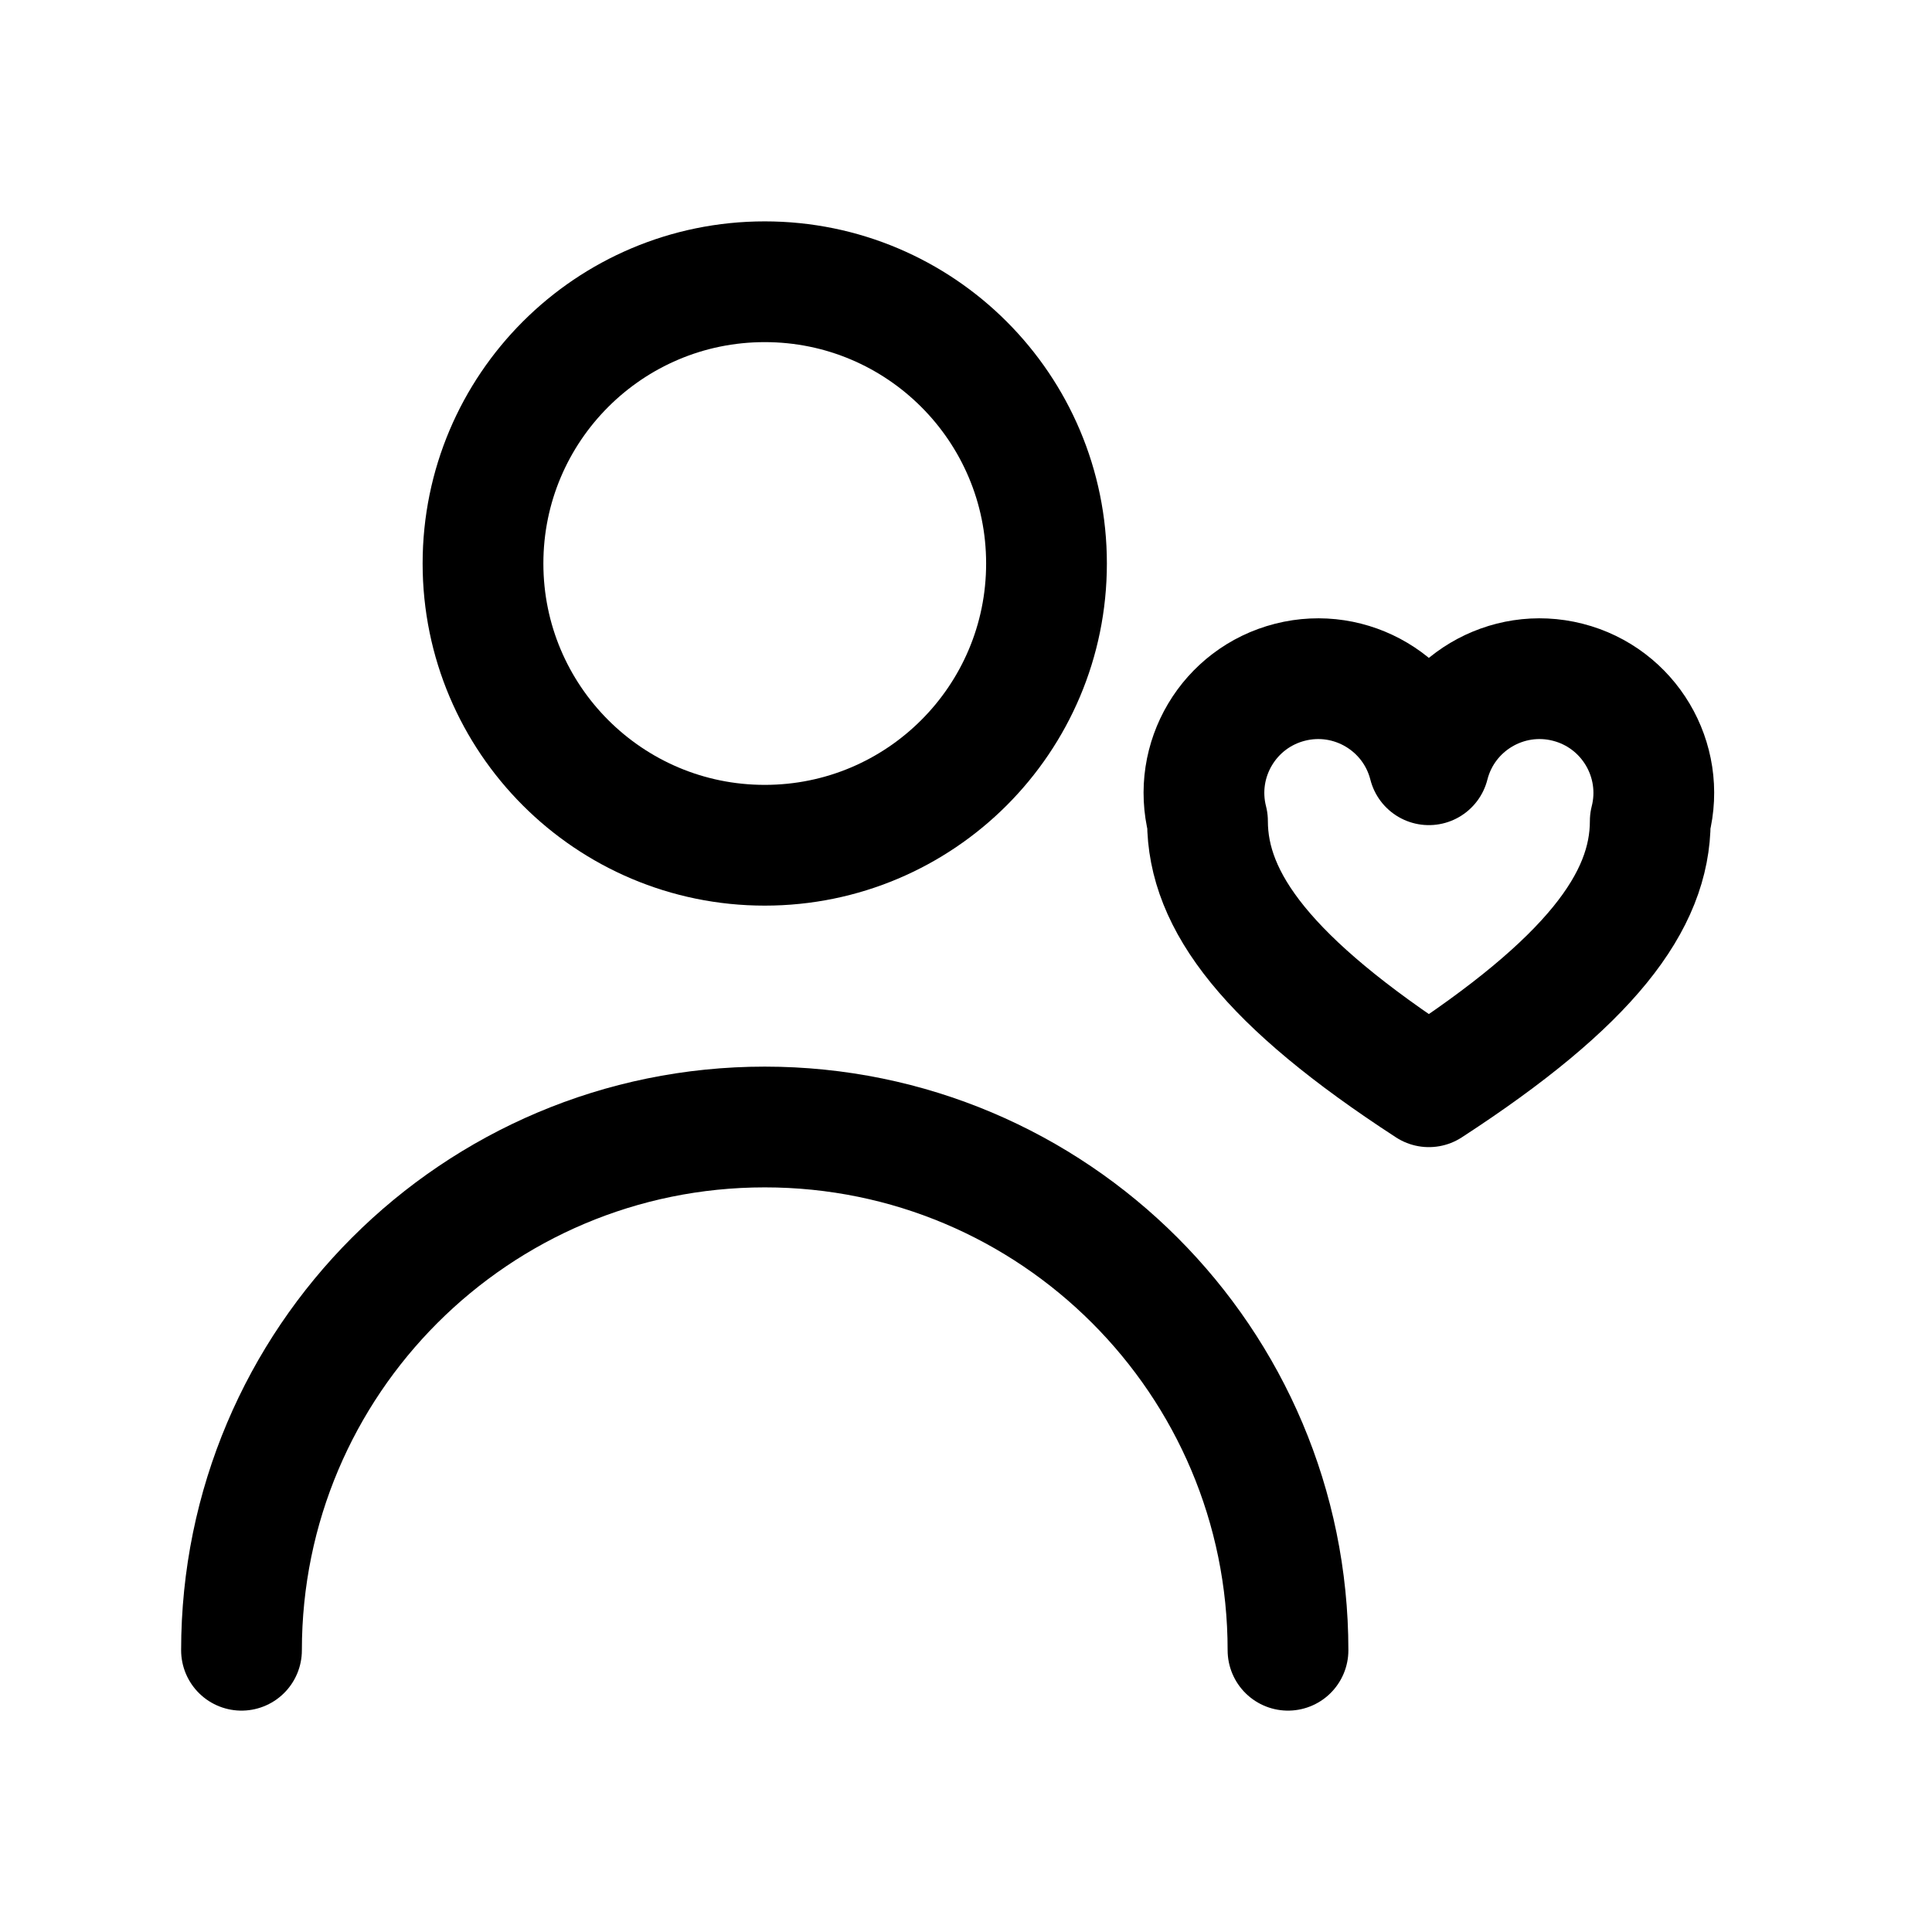
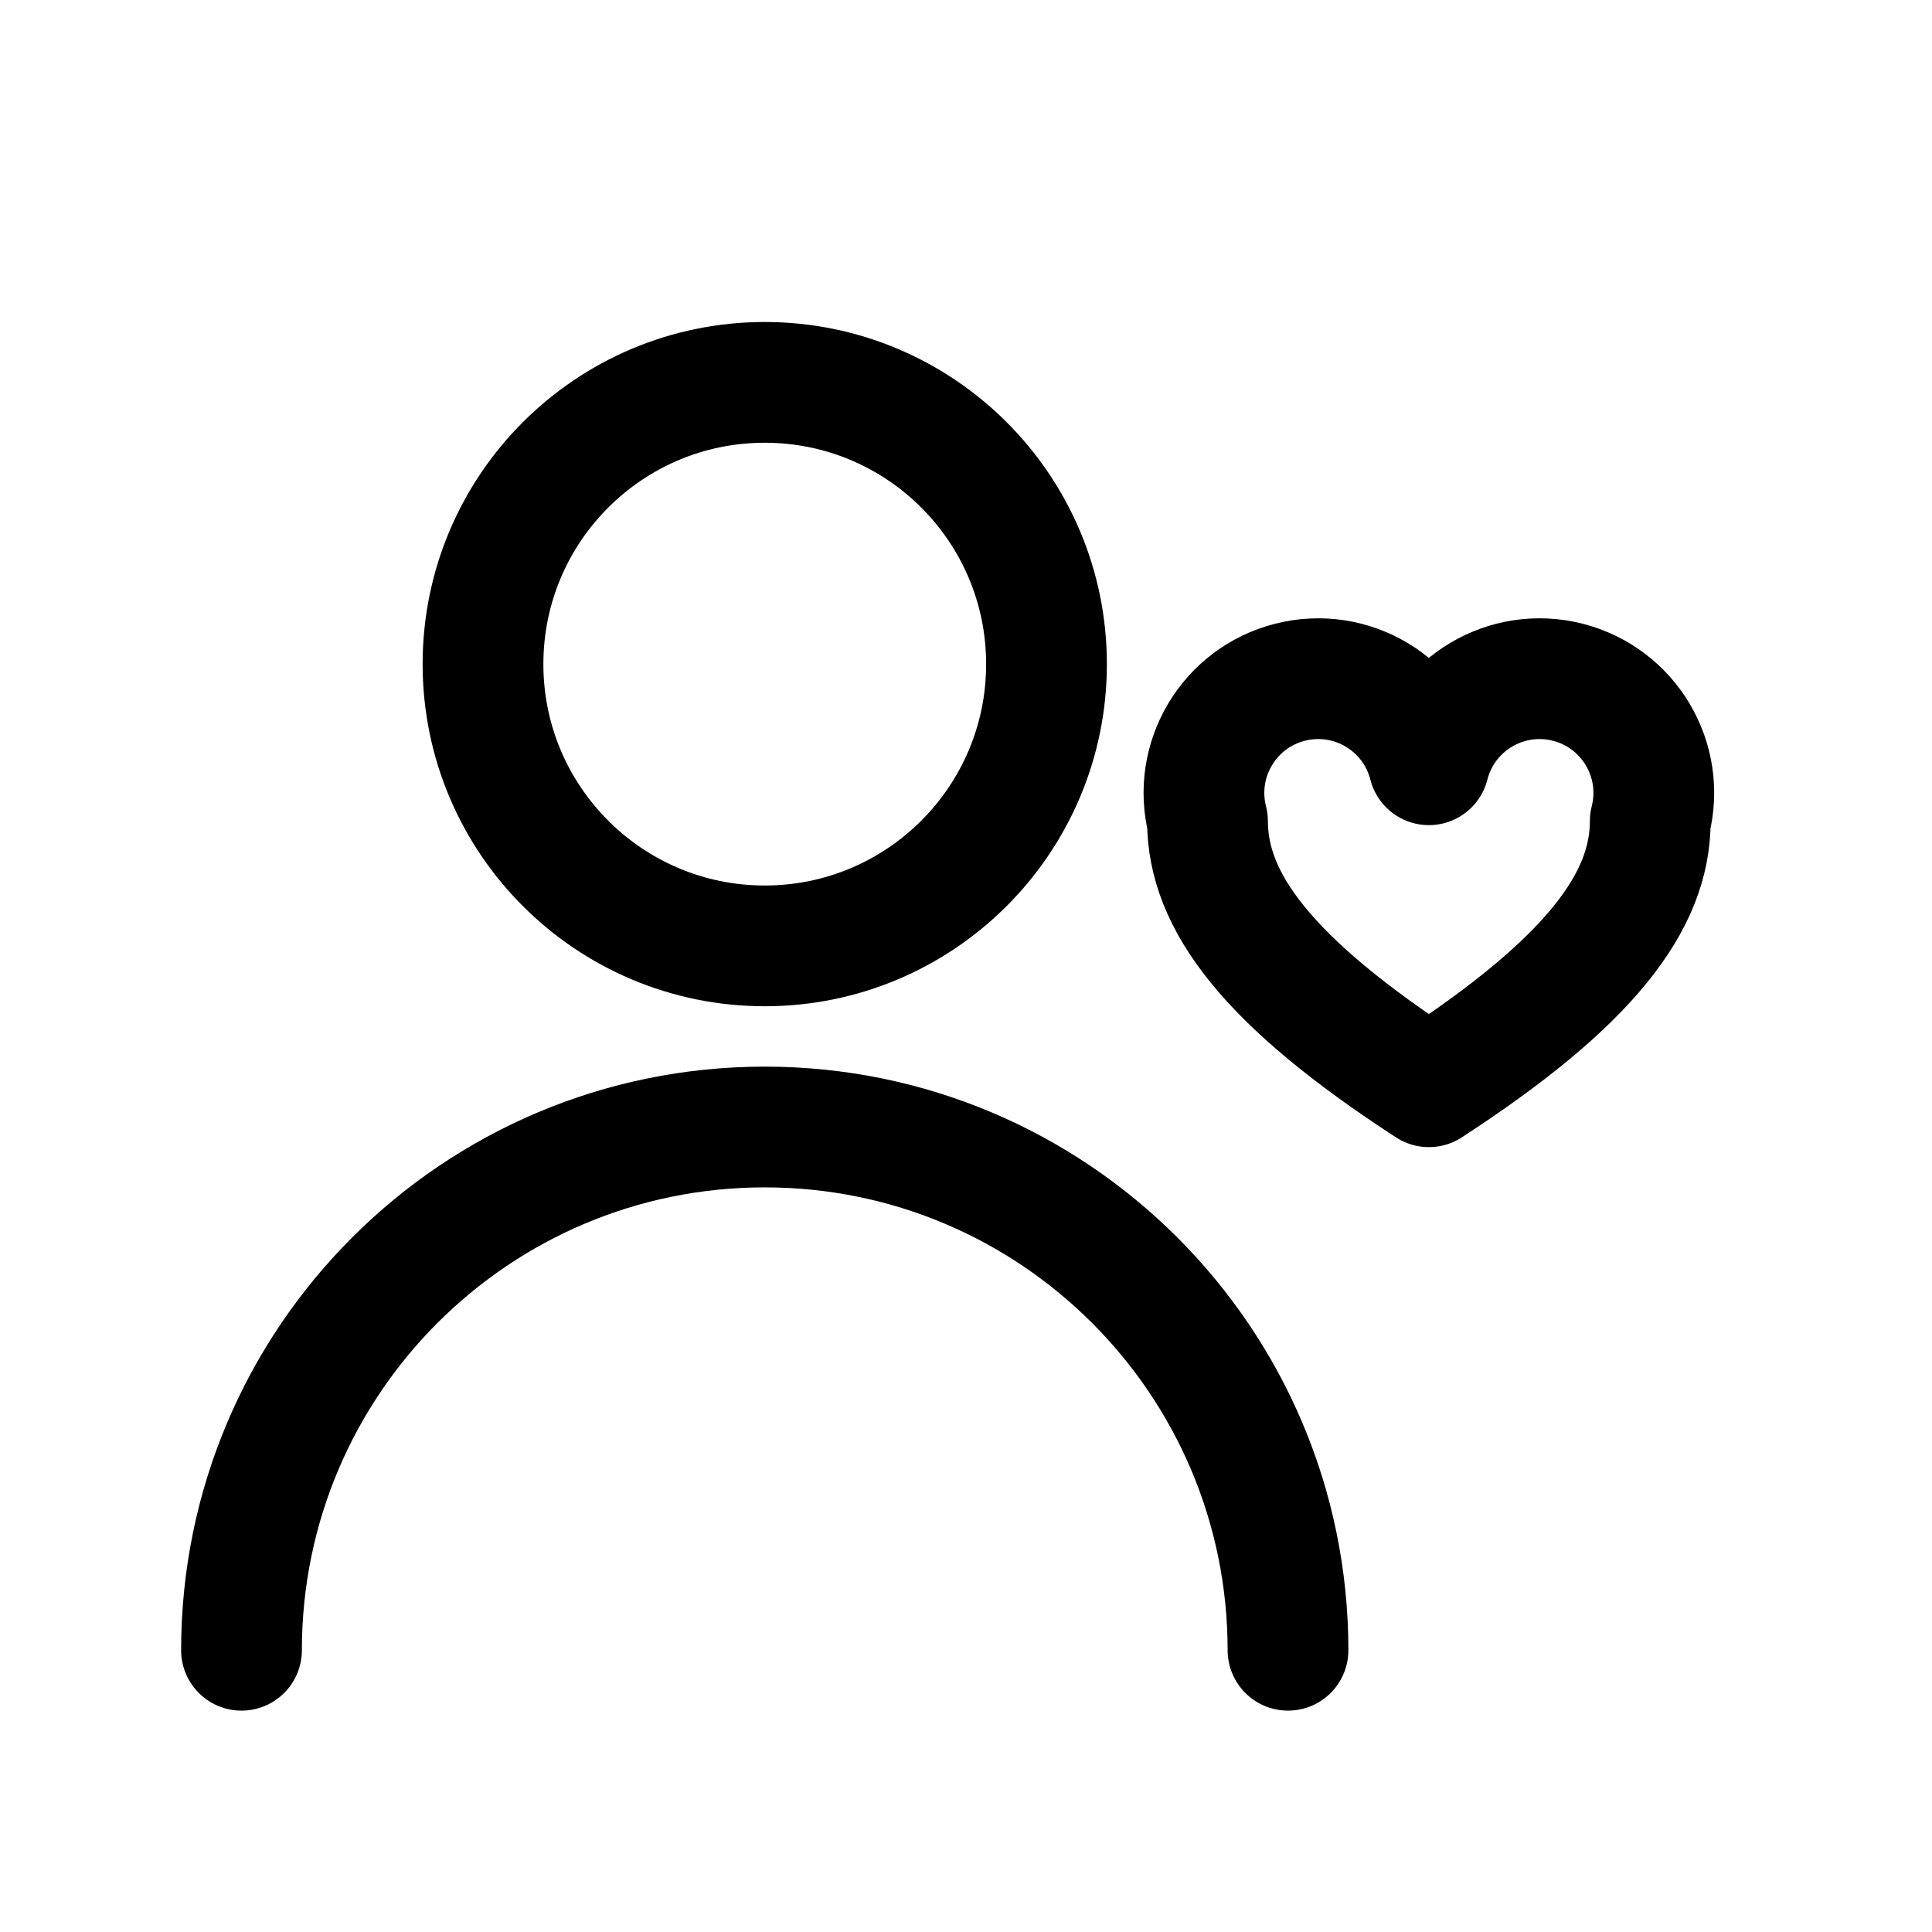
<svg xmlns="http://www.w3.org/2000/svg" viewBox="0 0 24 24" fill="none" stroke="currentColor" stroke-width="1.5" stroke-linecap="round" stroke-linejoin="round">
-   <circle cx="9.5" cy="7" r="3.5" />
+   <circle cx="9.5" cy="8.25" r="3.5" />
  <path d="M3 20.5a6.5 6.5 0 0 1 13 0" />
  <path d="M17.75 13.5c-2-1.3-2.75-2.3-2.75-3.3a1.4 1.4 0 0 1 2.75-.7 1.4 1.4 0 0 1 2.75.7c0 1-.75 2-2.75 3.3Z" />
</svg>
